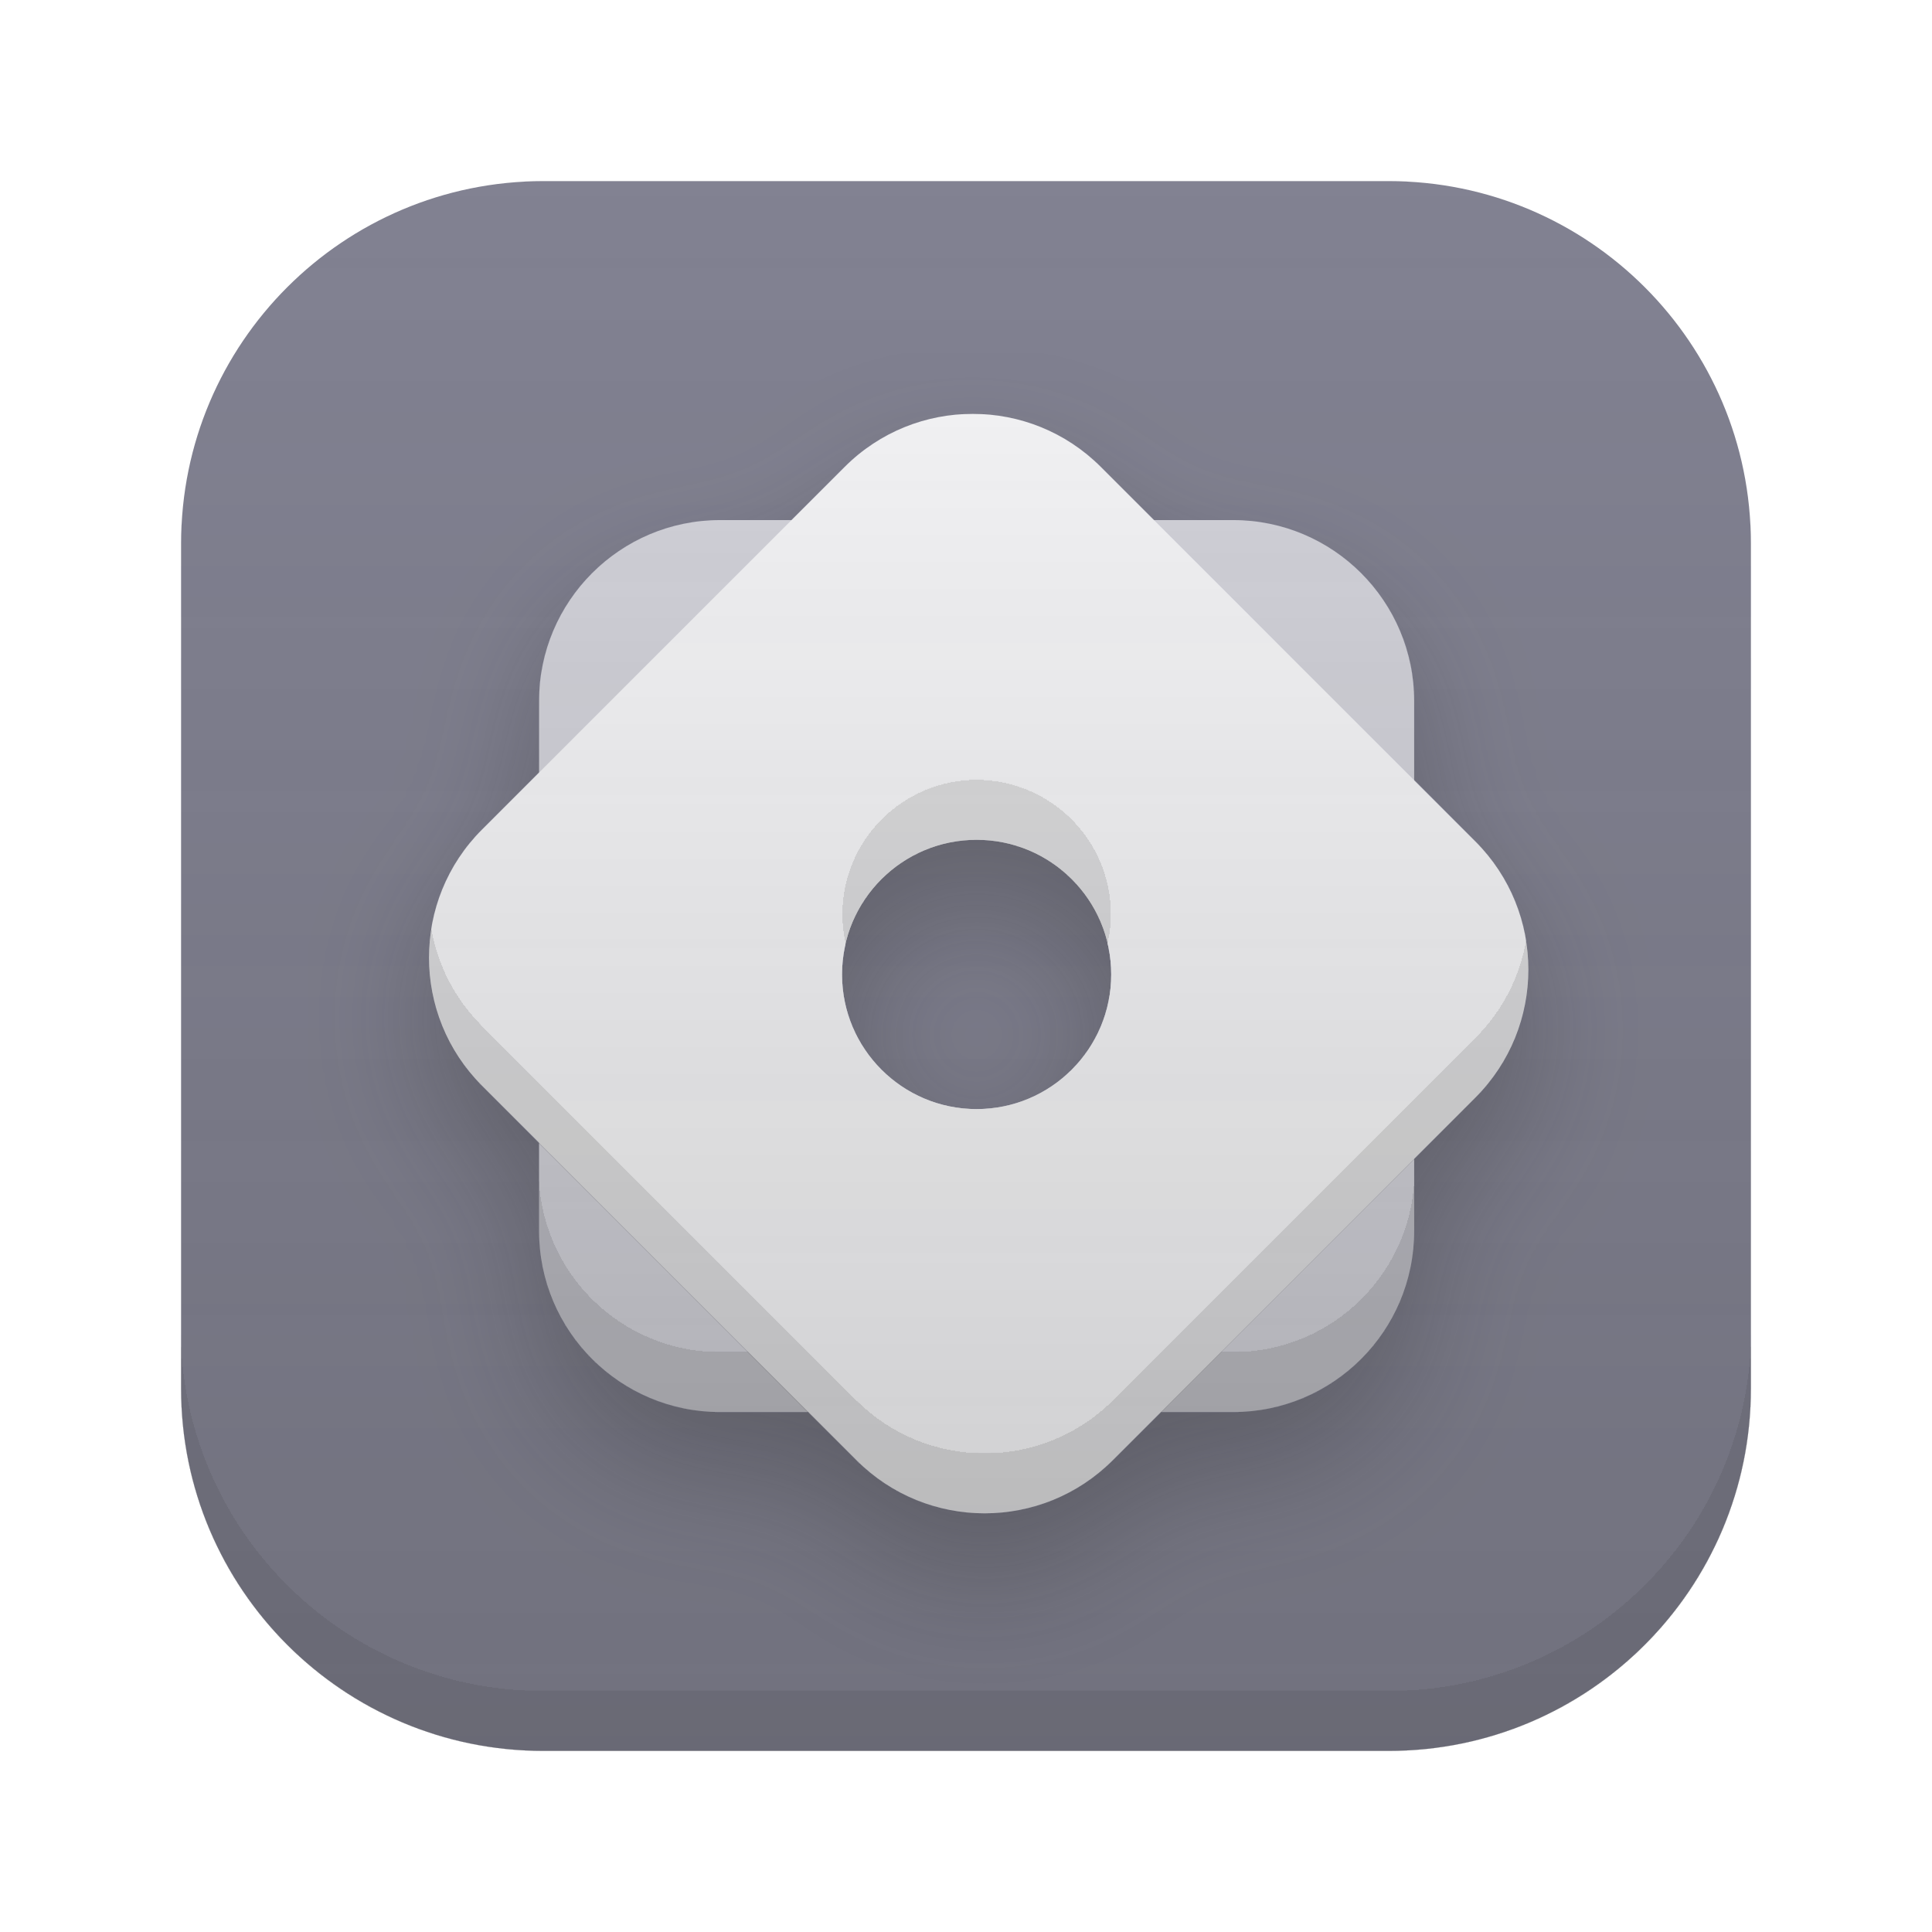
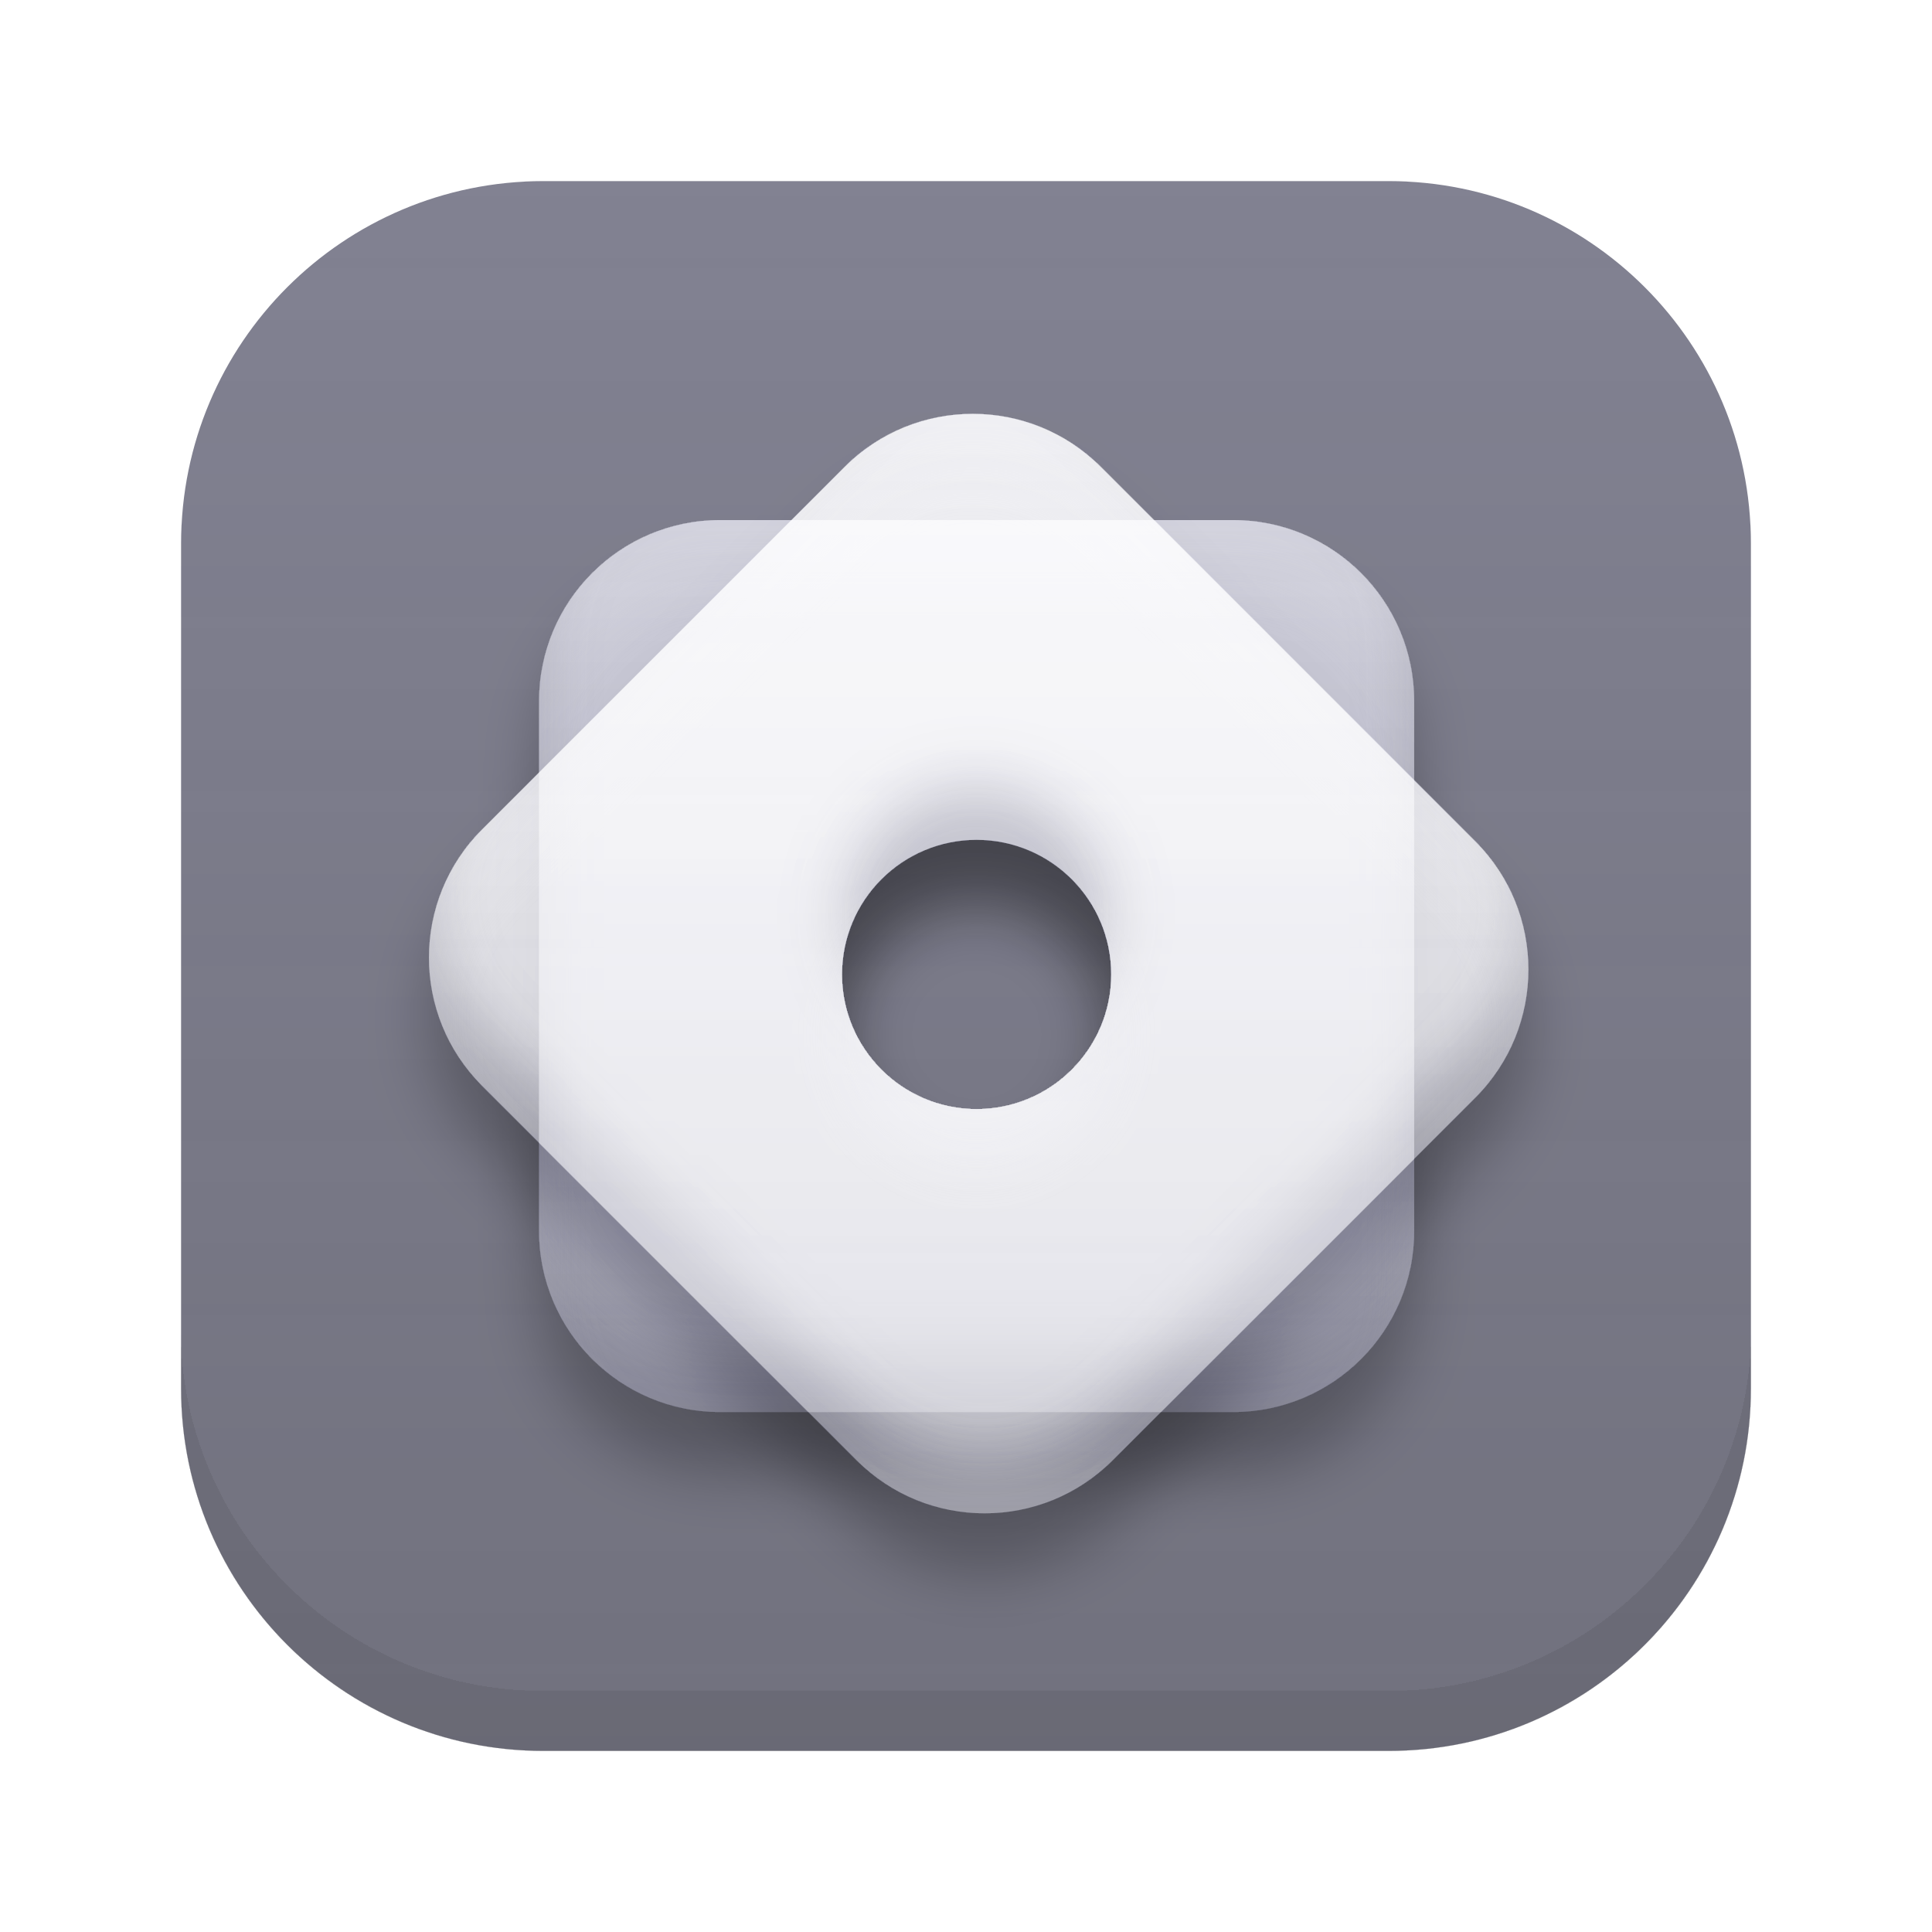
<svg xmlns="http://www.w3.org/2000/svg" width="128" height="128" viewBox="0 0 128 128" fill="none">
-   <g filter="url(#filter0_i_314_102)">
+   <g filter="url(#filter0_i_723_23)">
    <rect x="12" y="12" width="104" height="104" rx="24" fill="#828292" />
-     <rect x="12" y="12" width="104" height="104" rx="24" fill="url(#paint0_linear_314_102)" />
+     <rect x="12" y="12" width="104" height="104" rx="24" fill="url(#paint0_linear_723_23)" />
  </g>
-   <g filter="url(#filter1_d_314_102)">
-     <g filter="url(#filter2_i_314_102)">
-       <path fill-rule="evenodd" clip-rule="evenodd" d="M47.715 34.457C41.087 34.457 35.715 39.83 35.715 46.457V81.55C35.715 88.177 41.087 93.55 47.715 93.55H81.692C88.32 93.55 93.692 88.177 93.692 81.55V46.457C93.692 39.83 88.32 34.457 81.692 34.457H47.715ZM64.703 73.481C69.63 73.481 73.623 69.487 73.623 64.561C73.623 59.635 69.63 55.641 64.703 55.641C59.777 55.641 55.784 59.635 55.784 64.561C55.784 69.487 59.777 73.481 64.703 73.481Z" fill="#CDCDD4" />
-       <path fill-rule="evenodd" clip-rule="evenodd" d="M47.715 34.457C41.087 34.457 35.715 39.83 35.715 46.457V81.55C35.715 88.177 41.087 93.55 47.715 93.55H81.692C88.32 93.55 93.692 88.177 93.692 81.55V46.457C93.692 39.83 88.32 34.457 81.692 34.457H47.715ZM64.703 73.481C69.63 73.481 73.623 69.487 73.623 64.561C73.623 59.635 69.63 55.641 64.703 55.641C59.777 55.641 55.784 59.635 55.784 64.561C55.784 69.487 59.777 73.481 64.703 73.481Z" fill="url(#paint1_linear_314_102)" fill-opacity="0.8" />
+   <g style="mix-blend-mode:hard-light">
+     <g filter="url(#filter1_dii_723_23)">
+       <path fill-rule="evenodd" clip-rule="evenodd" d="M47.715 34.457C41.087 34.457 35.715 39.829 35.715 46.457V81.55C35.715 88.177 41.087 93.55 47.715 93.55H81.692C88.32 93.55 93.692 88.177 93.692 81.55V46.457C93.692 39.829 88.32 34.457 81.692 34.457H47.715ZM64.703 73.481C69.63 73.481 73.623 69.487 73.623 64.561C73.623 59.635 69.63 55.641 64.703 55.641C59.777 55.641 55.784 59.635 55.784 64.561C55.784 69.487 59.777 73.481 64.703 73.481Z" fill="#CDCDD4" />
+       <path fill-rule="evenodd" clip-rule="evenodd" d="M47.715 34.457C41.087 34.457 35.715 39.829 35.715 46.457V81.55C35.715 88.177 41.087 93.55 47.715 93.55H81.692C88.32 93.55 93.692 88.177 93.692 81.55V46.457C93.692 39.829 88.32 34.457 81.692 34.457H47.715ZM64.703 73.481C69.63 73.481 73.623 69.487 73.623 64.561C73.623 59.635 69.63 55.641 64.703 55.641C59.777 55.641 55.784 59.635 55.784 64.561C55.784 69.487 59.777 73.481 64.703 73.481Z" fill="url(#paint1_linear_723_23)" fill-opacity="0.8" />
    </g>
-     <g filter="url(#filter3_i_314_102)">
-       <path fill-rule="evenodd" clip-rule="evenodd" d="M31.936 54.961C27.249 59.647 27.249 67.245 31.936 71.931L56.75 96.746C61.436 101.432 69.034 101.432 73.72 96.746L97.746 72.72C102.432 68.033 102.432 60.435 97.746 55.749L72.932 30.935C68.246 26.248 60.648 26.248 55.961 30.935L31.936 54.961ZM64.703 73.481C69.63 73.481 73.623 69.487 73.623 64.561C73.623 59.635 69.63 55.641 64.703 55.641C59.777 55.641 55.784 59.635 55.784 64.561C55.784 69.487 59.777 73.481 64.703 73.481Z" fill="#F0F0F2" />
-       <path fill-rule="evenodd" clip-rule="evenodd" d="M31.936 54.961C27.249 59.647 27.249 67.245 31.936 71.931L56.75 96.746C61.436 101.432 69.034 101.432 73.72 96.746L97.746 72.72C102.432 68.033 102.432 60.435 97.746 55.749L72.932 30.935C68.246 26.248 60.648 26.248 55.961 30.935L31.936 54.961ZM64.703 73.481C69.63 73.481 73.623 69.487 73.623 64.561C73.623 59.635 69.63 55.641 64.703 55.641C59.777 55.641 55.784 59.635 55.784 64.561C55.784 69.487 59.777 73.481 64.703 73.481Z" fill="url(#paint2_linear_314_102)" fill-opacity="0.8" />
+     <g style="mix-blend-mode:hard-light" filter="url(#filter2_dii_723_23)">
+       <path fill-rule="evenodd" clip-rule="evenodd" d="M31.936 54.961C27.249 59.647 27.249 67.245 31.936 71.931L56.75 96.746C61.436 101.432 69.034 101.432 73.72 96.746L97.746 72.72C102.432 68.033 102.432 60.435 97.746 55.749L72.932 30.934C68.246 26.248 60.648 26.248 55.961 30.934L31.936 54.961ZM64.703 73.481C69.63 73.481 73.623 69.487 73.623 64.561C73.623 59.635 69.63 55.641 64.703 55.641C59.777 55.641 55.784 59.635 55.784 64.561C55.784 69.487 59.777 73.481 64.703 73.481Z" fill="#F0F0F2" />
+       <path fill-rule="evenodd" clip-rule="evenodd" d="M31.936 54.961C27.249 59.647 27.249 67.245 31.936 71.931L56.75 96.746C61.436 101.432 69.034 101.432 73.72 96.746L97.746 72.72C102.432 68.033 102.432 60.435 97.746 55.749L72.932 30.934C68.246 26.248 60.648 26.248 55.961 30.934L31.936 54.961ZM64.703 73.481C69.63 73.481 73.623 69.487 73.623 64.561C73.623 59.635 69.63 55.641 64.703 55.641C59.777 55.641 55.784 59.635 55.784 64.561C55.784 69.487 59.777 73.481 64.703 73.481Z" fill="url(#paint2_linear_723_23)" fill-opacity="0.8" />
    </g>
  </g>
  <defs>
-     <filter id="filter0_i_314_102" x="12" y="12" width="104" height="104" filterUnits="userSpaceOnUse" color-interpolation-filters="sRGB">
+     <filter id="filter0_i_723_23" x="12" y="12" width="104" height="104" filterUnits="userSpaceOnUse" color-interpolation-filters="sRGB">
      <feFlood flood-opacity="0" result="BackgroundImageFix" />
      <feBlend mode="normal" in="SourceGraphic" in2="BackgroundImageFix" result="shape" />
      <feColorMatrix in="SourceAlpha" type="matrix" values="0 0 0 0 0 0 0 0 0 0 0 0 0 0 0 0 0 0 127 0" result="hardAlpha" />
      <feOffset dy="-4" />
      <feComposite in2="hardAlpha" operator="arithmetic" k2="-1" k3="1" />
      <feColorMatrix type="matrix" values="0 0 0 0 0.176 0 0 0 0 0.176 0 0 0 0 0.176 0 0 0 0.1 0" />
-       <feBlend mode="normal" in2="shape" result="effect1_innerShadow_314_102" />
+       <feBlend mode="normal" in2="shape" result="effect1_innerShadow_723_23" />
    </filter>
-     <filter id="filter1_d_314_102" x="20.421" y="23.42" width="88.84" height="88.841" filterUnits="userSpaceOnUse" color-interpolation-filters="sRGB">
+     <filter id="filter1_dii_723_23" x="31.715" y="30.457" width="65.977" height="71.093" filterUnits="userSpaceOnUse" color-interpolation-filters="sRGB">
      <feFlood flood-opacity="0" result="BackgroundImageFix" />
      <feColorMatrix in="SourceAlpha" type="matrix" values="0 0 0 0 0 0 0 0 0 0 0 0 0 0 0 0 0 0 127 0" result="hardAlpha" />
      <feOffset dy="4" />
-       <feGaussianBlur stdDeviation="4" />
+       <feGaussianBlur stdDeviation="2" />
      <feComposite in2="hardAlpha" operator="out" />
-       <feColorMatrix type="matrix" values="0 0 0 0 0.176 0 0 0 0 0.176 0 0 0 0 0.176 0 0 0 0.3 0" />
-       <feBlend mode="normal" in2="BackgroundImageFix" result="effect1_dropShadow_314_102" />
-       <feBlend mode="normal" in="SourceGraphic" in2="effect1_dropShadow_314_102" result="shape" />
-     </filter>
-     <filter id="filter2_i_314_102" x="35.715" y="34.457" width="57.977" height="59.093" filterUnits="userSpaceOnUse" color-interpolation-filters="sRGB">
-       <feFlood flood-opacity="0" result="BackgroundImageFix" />
-       <feBlend mode="normal" in="SourceGraphic" in2="BackgroundImageFix" result="shape" />
+       <feColorMatrix type="matrix" values="0 0 0 0 0 0 0 0 0 0 0 0 0 0 0 0 0 0 0.25 0" />
+       <feBlend mode="normal" in2="BackgroundImageFix" result="effect1_dropShadow_723_23" />
+       <feBlend mode="normal" in="SourceGraphic" in2="effect1_dropShadow_723_23" result="shape" />
      <feColorMatrix in="SourceAlpha" type="matrix" values="0 0 0 0 0 0 0 0 0 0 0 0 0 0 0 0 0 0 127 0" result="hardAlpha" />
      <feOffset dy="-4" />
+       <feGaussianBlur stdDeviation="2" />
      <feComposite in2="hardAlpha" operator="arithmetic" k2="-1" k3="1" />
-       <feColorMatrix type="matrix" values="0 0 0 0 0 0 0 0 0 0 0 0 0 0 0 0 0 0 0.1 0" />
-       <feBlend mode="normal" in2="shape" result="effect1_innerShadow_314_102" />
+       <feColorMatrix type="matrix" values="0 0 0 0 0.176 0 0 0 0 0.176 0 0 0 0 0.176 0 0 0 0.25 0" />
+       <feBlend mode="normal" in2="shape" result="effect2_innerShadow_723_23" />
+       <feColorMatrix in="SourceAlpha" type="matrix" values="0 0 0 0 0 0 0 0 0 0 0 0 0 0 0 0 0 0 127 0" result="hardAlpha" />
+       <feOffset dy="4" />
+       <feGaussianBlur stdDeviation="2" />
+       <feComposite in2="hardAlpha" operator="arithmetic" k2="-1" k3="1" />
+       <feColorMatrix type="matrix" values="0 0 0 0 0.941 0 0 0 0 0.941 0 0 0 0 0.949 0 0 0 0.2 0" />
+       <feBlend mode="normal" in2="effect2_innerShadow_723_23" result="effect3_innerShadow_723_23" />
    </filter>
-     <filter id="filter3_i_314_102" x="28.421" y="27.42" width="72.84" height="72.841" filterUnits="userSpaceOnUse" color-interpolation-filters="sRGB">
+     <filter id="filter2_dii_723_23" x="24.421" y="23.42" width="80.84" height="84.841" filterUnits="userSpaceOnUse" color-interpolation-filters="sRGB">
      <feFlood flood-opacity="0" result="BackgroundImageFix" />
-       <feBlend mode="normal" in="SourceGraphic" in2="BackgroundImageFix" result="shape" />
+       <feColorMatrix in="SourceAlpha" type="matrix" values="0 0 0 0 0 0 0 0 0 0 0 0 0 0 0 0 0 0 127 0" result="hardAlpha" />
+       <feOffset dy="4" />
+       <feGaussianBlur stdDeviation="2" />
+       <feComposite in2="hardAlpha" operator="out" />
+       <feColorMatrix type="matrix" values="0 0 0 0 0 0 0 0 0 0 0 0 0 0 0 0 0 0 0.25 0" />
+       <feBlend mode="normal" in2="BackgroundImageFix" result="effect1_dropShadow_723_23" />
+       <feBlend mode="normal" in="SourceGraphic" in2="effect1_dropShadow_723_23" result="shape" />
      <feColorMatrix in="SourceAlpha" type="matrix" values="0 0 0 0 0 0 0 0 0 0 0 0 0 0 0 0 0 0 127 0" result="hardAlpha" />
      <feOffset dy="-4" />
+       <feGaussianBlur stdDeviation="2" />
      <feComposite in2="hardAlpha" operator="arithmetic" k2="-1" k3="1" />
-       <feColorMatrix type="matrix" values="0 0 0 0 0 0 0 0 0 0 0 0 0 0 0 0 0 0 0.1 0" />
-       <feBlend mode="normal" in2="shape" result="effect1_innerShadow_314_102" />
+       <feColorMatrix type="matrix" values="0 0 0 0 0.176 0 0 0 0 0.176 0 0 0 0 0.176 0 0 0 0.25 0" />
+       <feBlend mode="normal" in2="shape" result="effect2_innerShadow_723_23" />
+       <feColorMatrix in="SourceAlpha" type="matrix" values="0 0 0 0 0 0 0 0 0 0 0 0 0 0 0 0 0 0 127 0" result="hardAlpha" />
+       <feOffset dy="4" />
+       <feGaussianBlur stdDeviation="2" />
+       <feComposite in2="hardAlpha" operator="arithmetic" k2="-1" k3="1" />
+       <feColorMatrix type="matrix" values="0 0 0 0 0.941 0 0 0 0 0.941 0 0 0 0 0.949 0 0 0 0.2 0" />
+       <feBlend mode="normal" in2="effect2_innerShadow_723_23" result="effect3_innerShadow_723_23" />
    </filter>
-     <linearGradient id="paint0_linear_314_102" x1="64" y1="12" x2="64" y2="116" gradientUnits="userSpaceOnUse">
+     <linearGradient id="paint0_linear_723_23" x1="64" y1="12" x2="64" y2="116" gradientUnits="userSpaceOnUse">
      <stop stop-color="#2D2D2D" stop-opacity="0" />
      <stop offset="1" stop-color="#2D2D2D" stop-opacity="0.2" />
    </linearGradient>
-     <linearGradient id="paint1_linear_314_102" x1="73.829" y1="34.457" x2="73.829" y2="93.55" gradientUnits="userSpaceOnUse">
+     <linearGradient id="paint1_linear_723_23" x1="73.829" y1="34.457" x2="73.829" y2="93.55" gradientUnits="userSpaceOnUse">
      <stop stop-color="#2D2D2D" stop-opacity="0" />
      <stop offset="1" stop-color="#2D2D2D" stop-opacity="0.2" />
    </linearGradient>
-     <linearGradient id="paint2_linear_314_102" x1="76.306" y1="27.42" x2="76.306" y2="100.261" gradientUnits="userSpaceOnUse">
+     <linearGradient id="paint2_linear_723_23" x1="76.306" y1="27.42" x2="76.306" y2="100.261" gradientUnits="userSpaceOnUse">
      <stop stop-color="#2D2D2D" stop-opacity="0" />
      <stop offset="1" stop-color="#2D2D2D" stop-opacity="0.2" />
    </linearGradient>
  </defs>
</svg>
